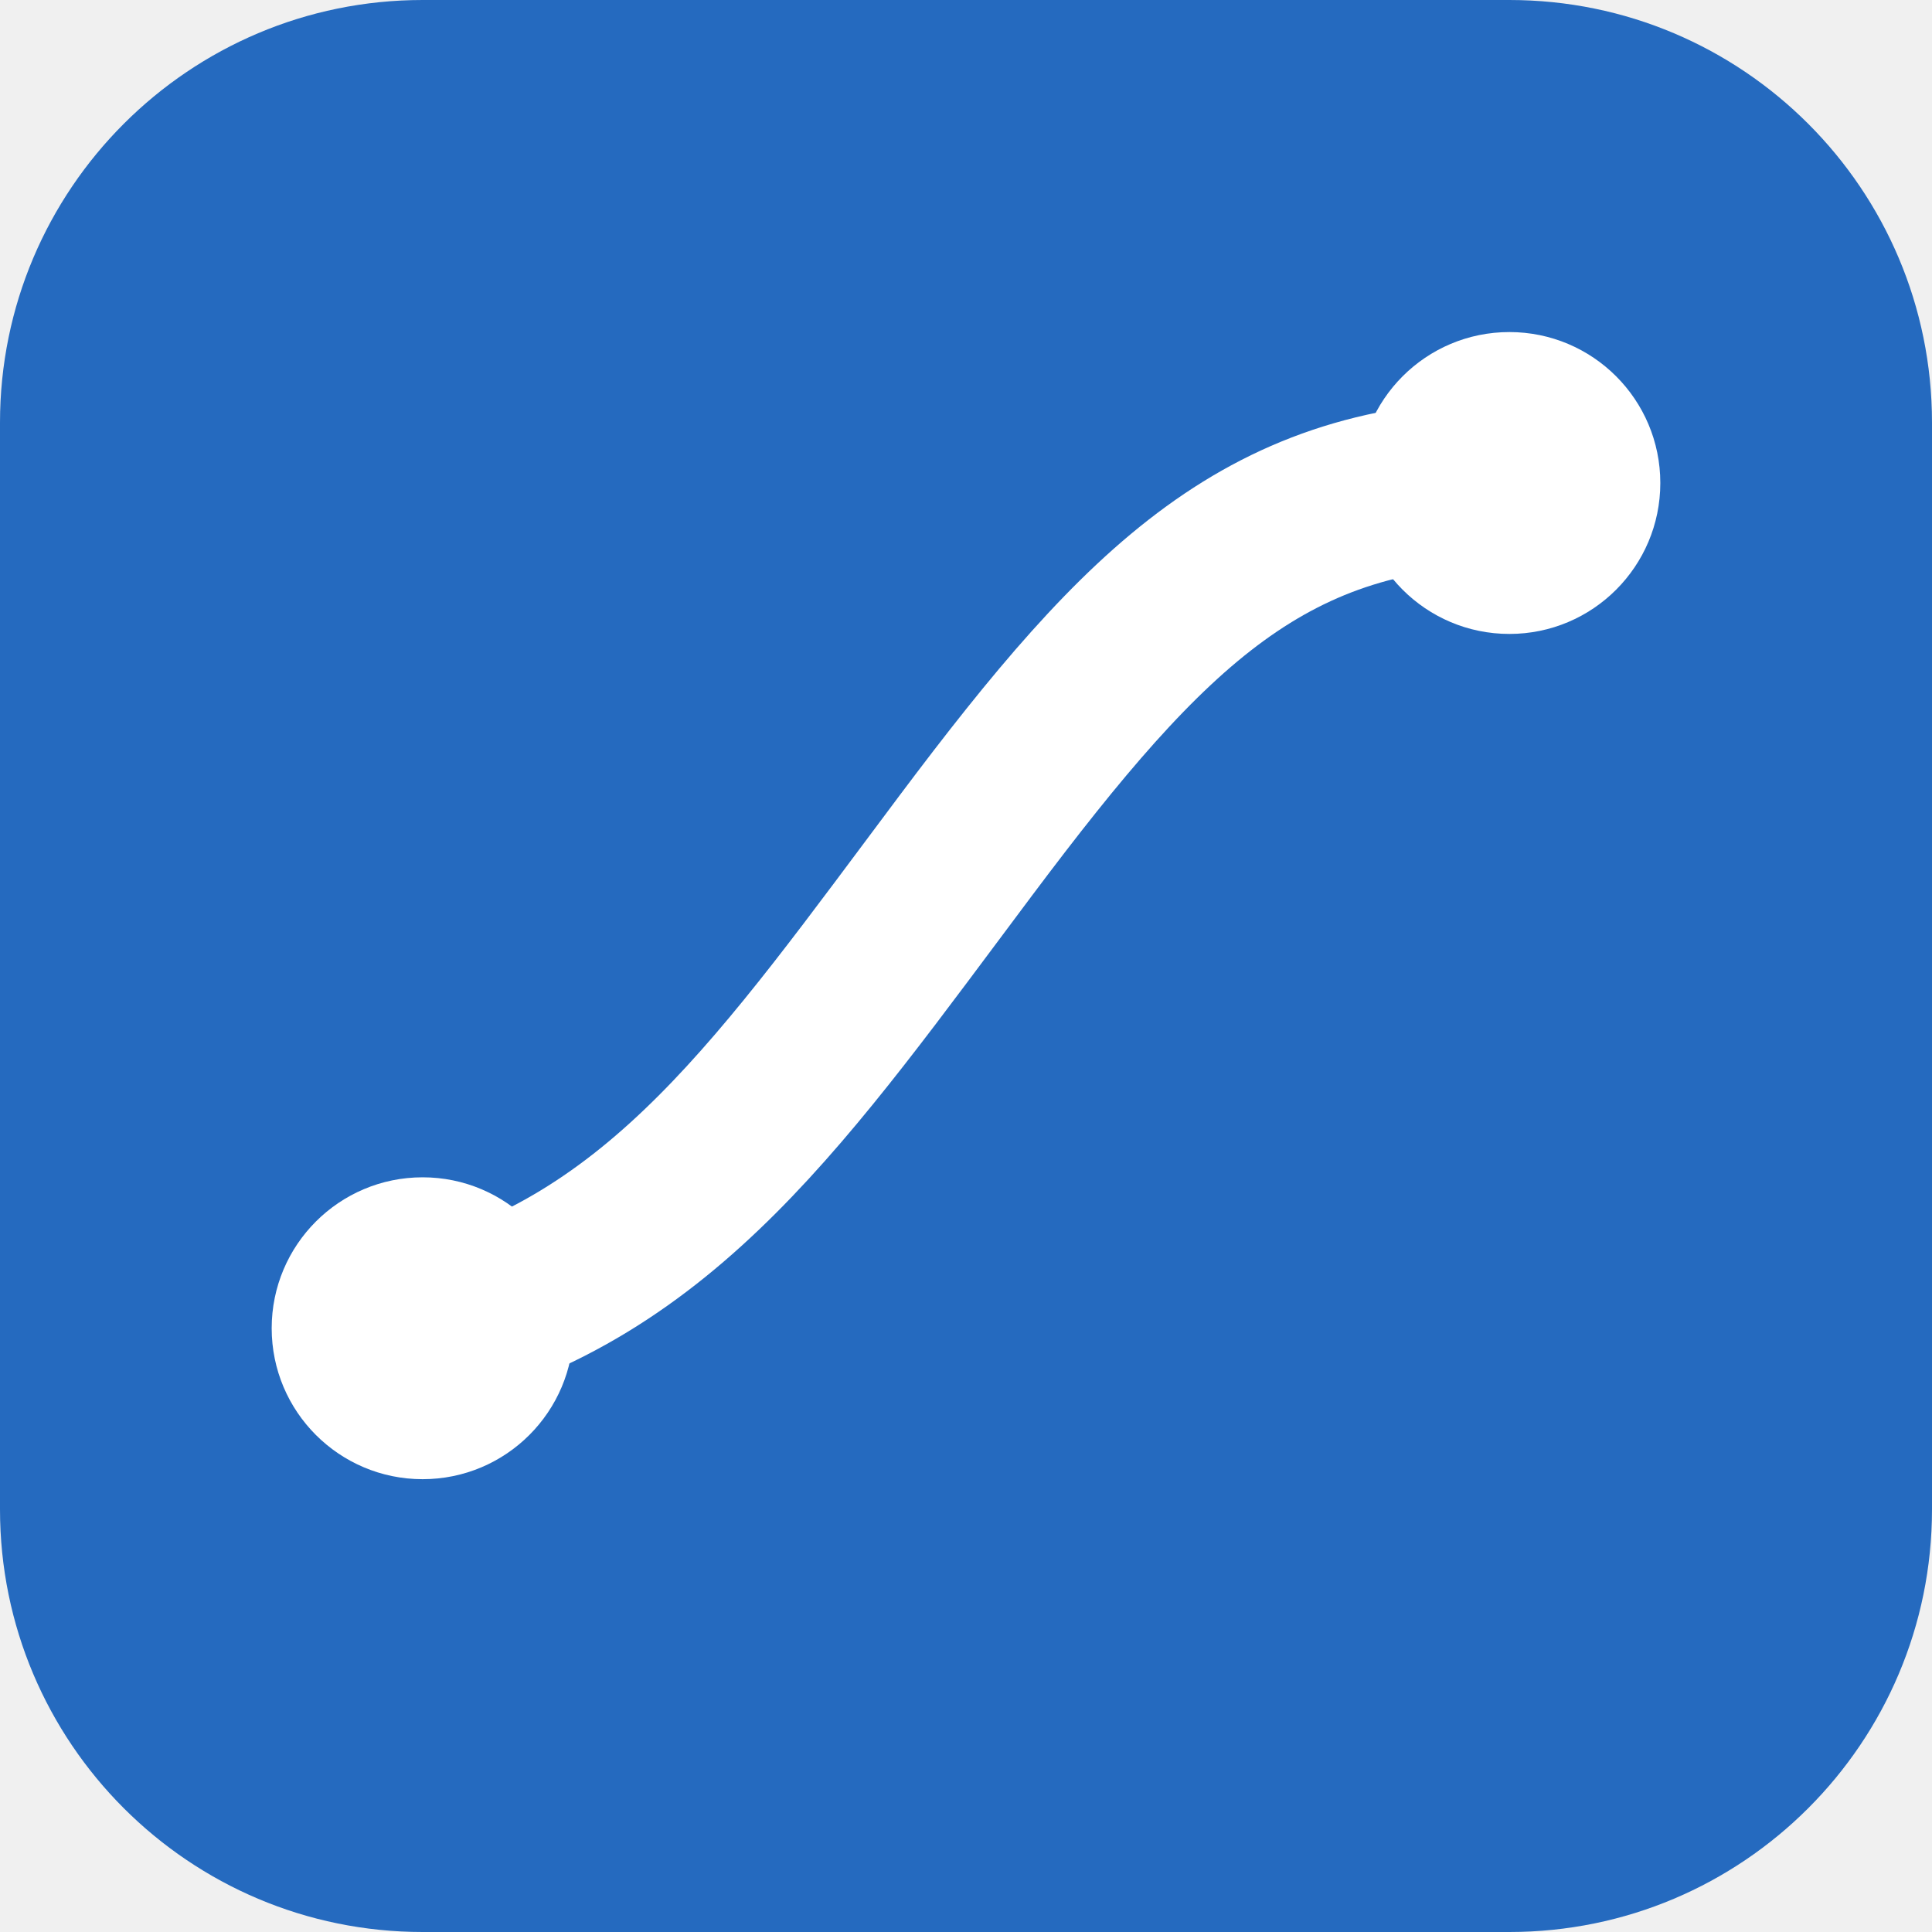
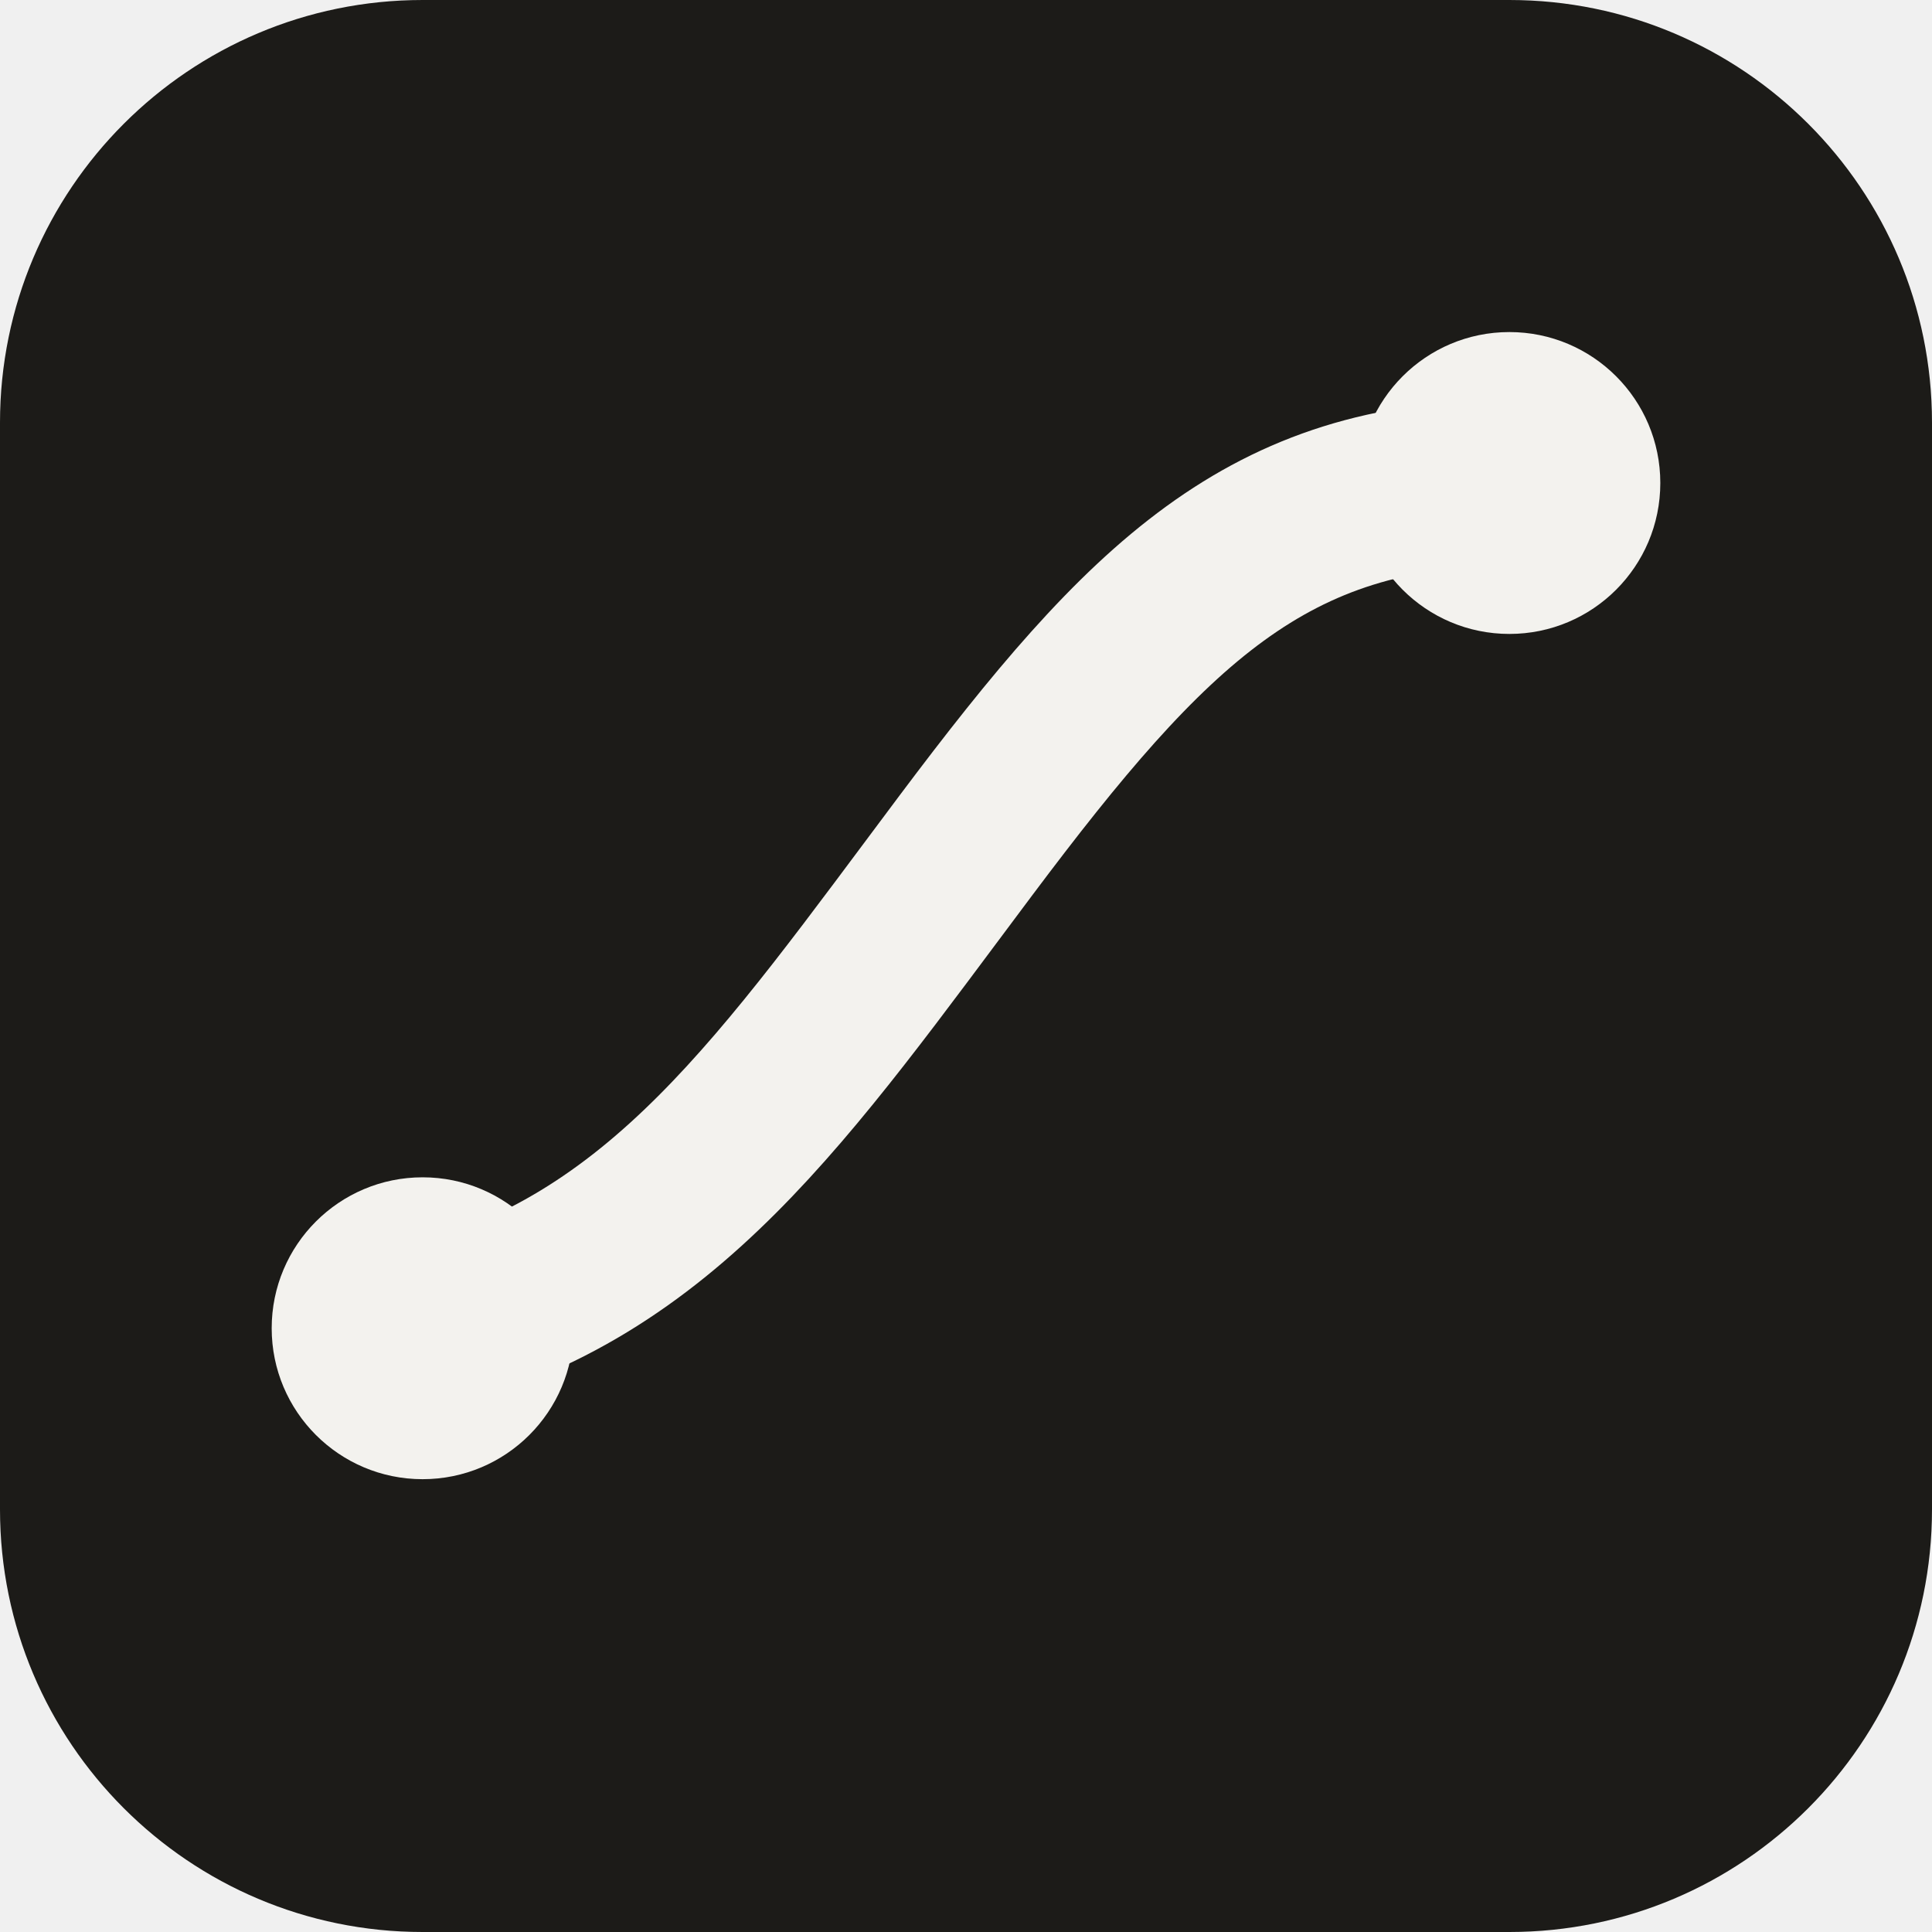
<svg xmlns="http://www.w3.org/2000/svg" viewBox="0 0 512 512">
-   <rect width="512" height="512" rx="112" fill="#256abf" />
-   <path d="M112 352c64-16 96-64 144-128s80-96 144-96" fill="none" stroke="#fff" stroke-width="44" stroke-linecap="round" />
-   <circle cx="112" cy="352" r="40" fill="#fff" />
-   <circle cx="400" cy="128" r="40" fill="#fff" />
+   <rect width="512" height="512" rx="112" fill="#1c1b18" />
+   <path d="M112 352c64-16 96-64 144-128s80-96 144-96" fill="none" stroke="#f3f2ee" stroke-width="44" stroke-linecap="round" />
+   <circle cx="112" cy="352" r="40" fill="#f3f2ee" />
+   <circle cx="400" cy="128" r="40" fill="#f3f2ee" />
</svg>
